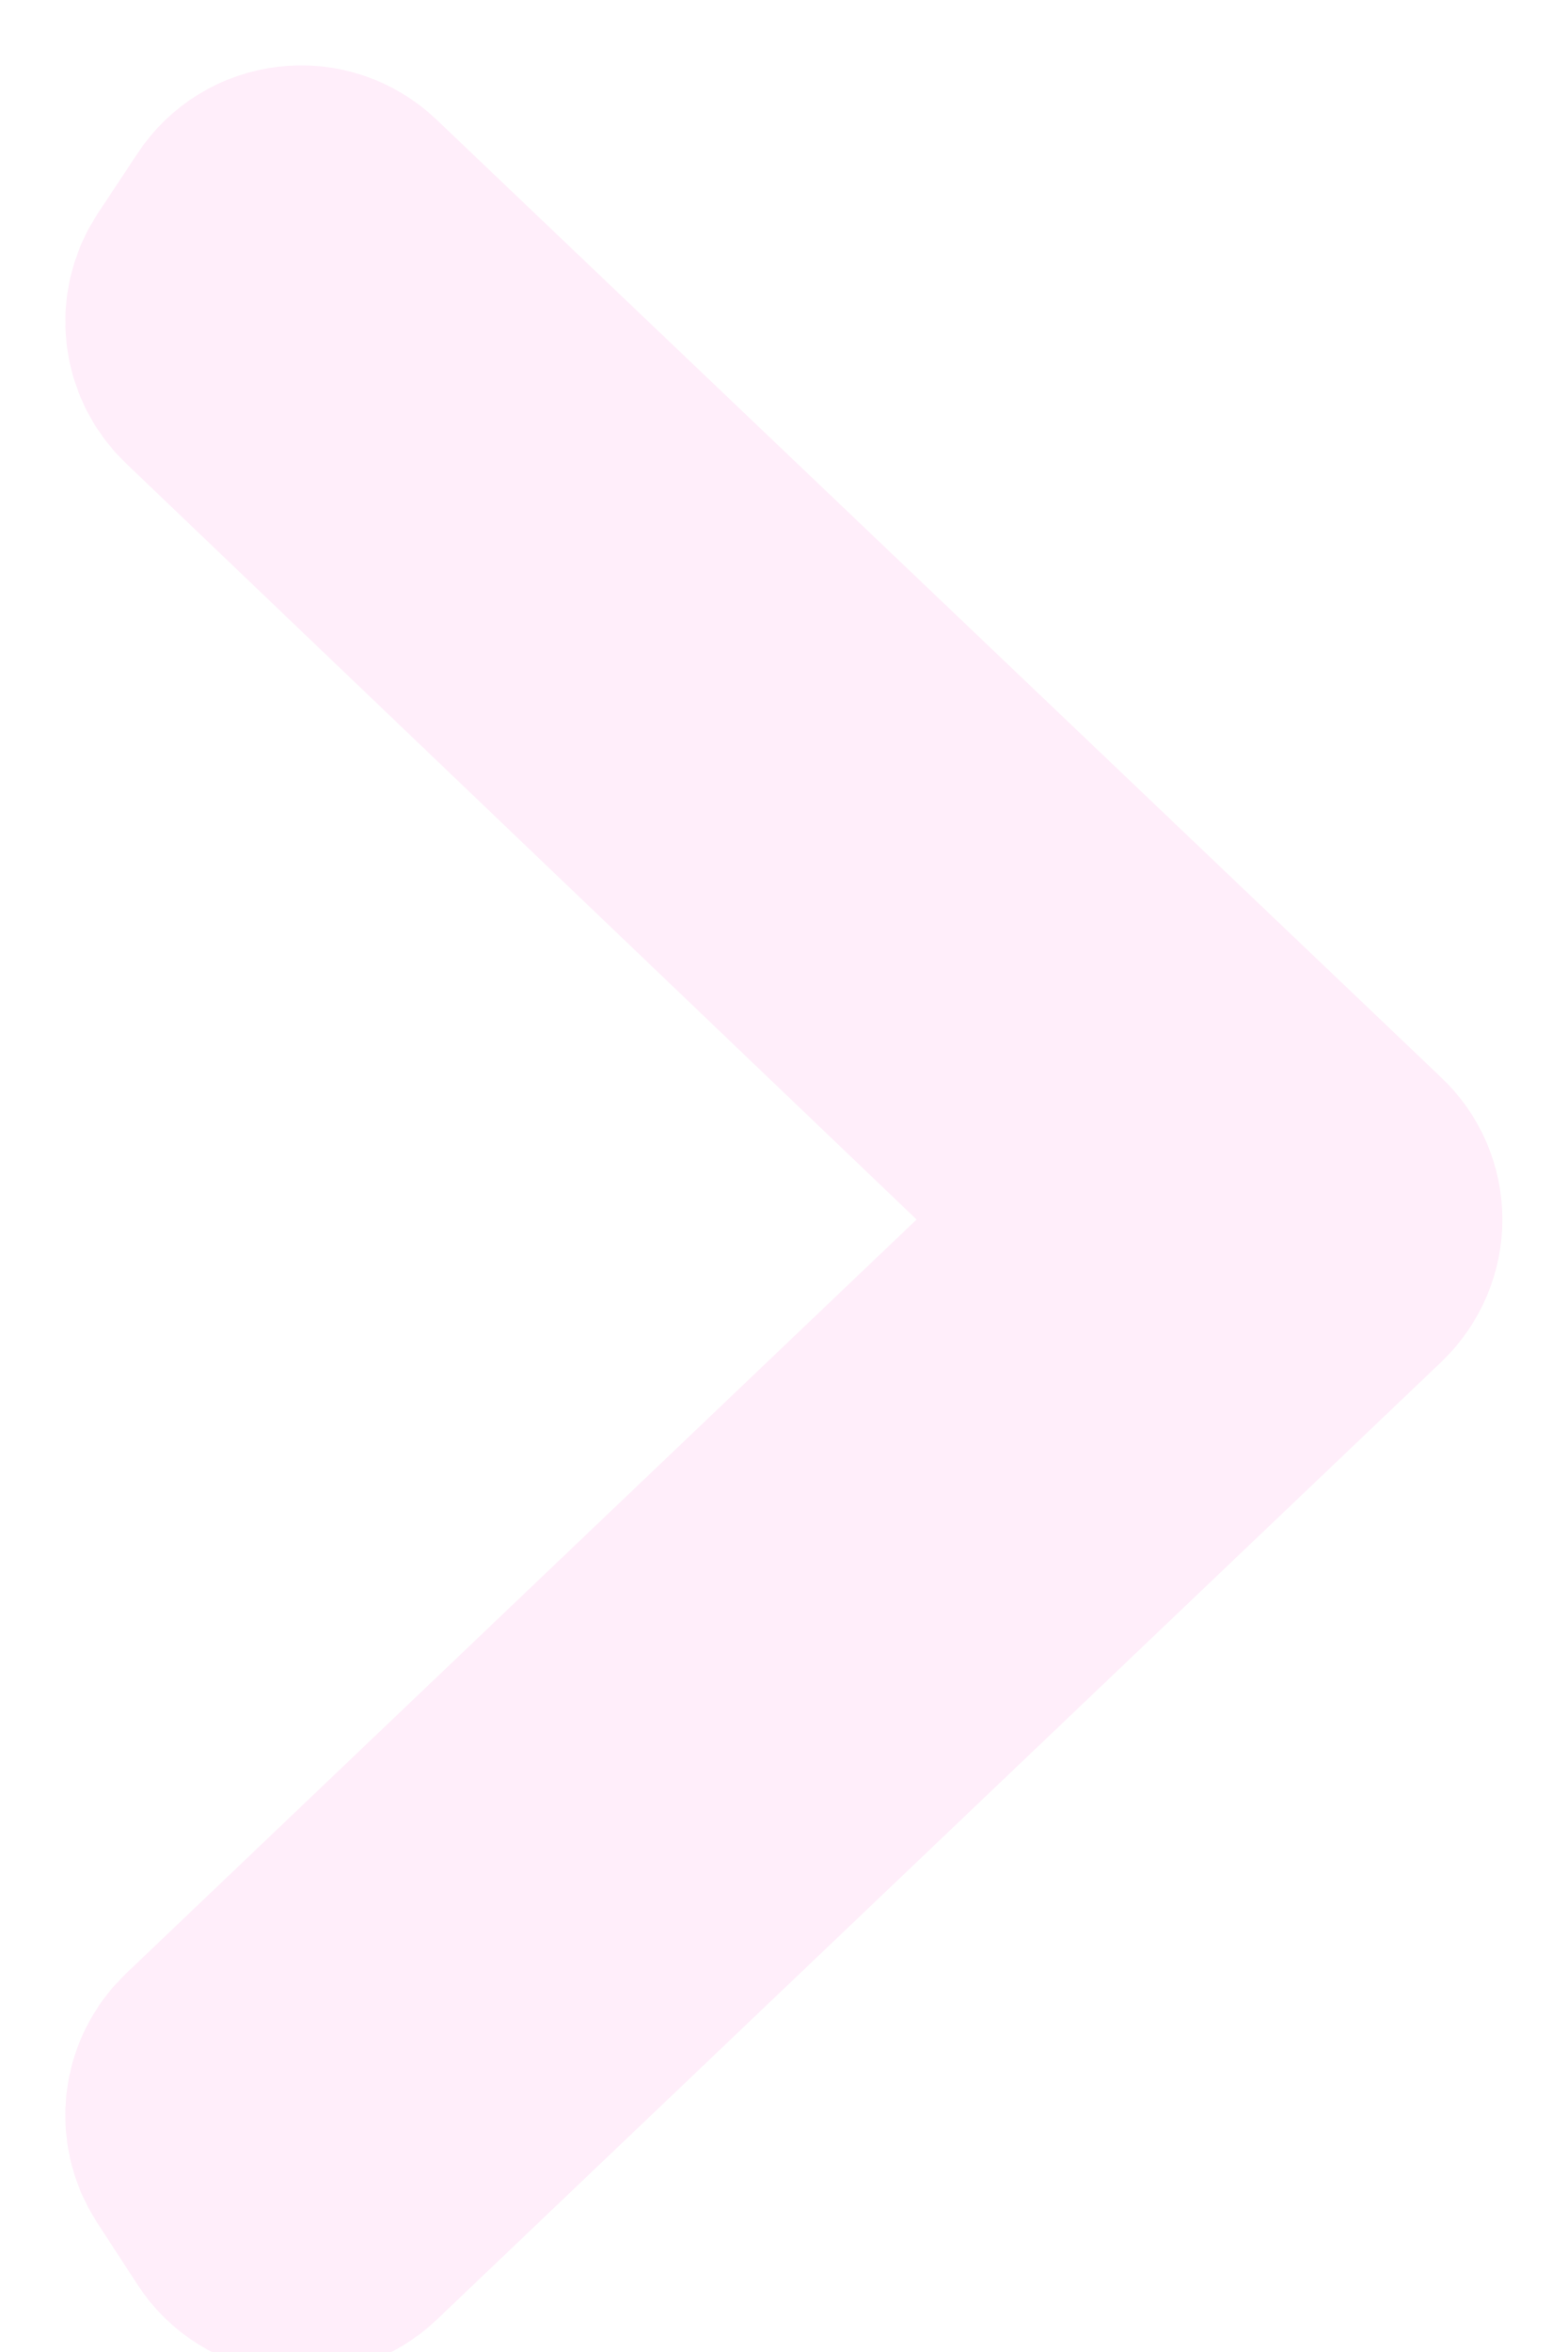
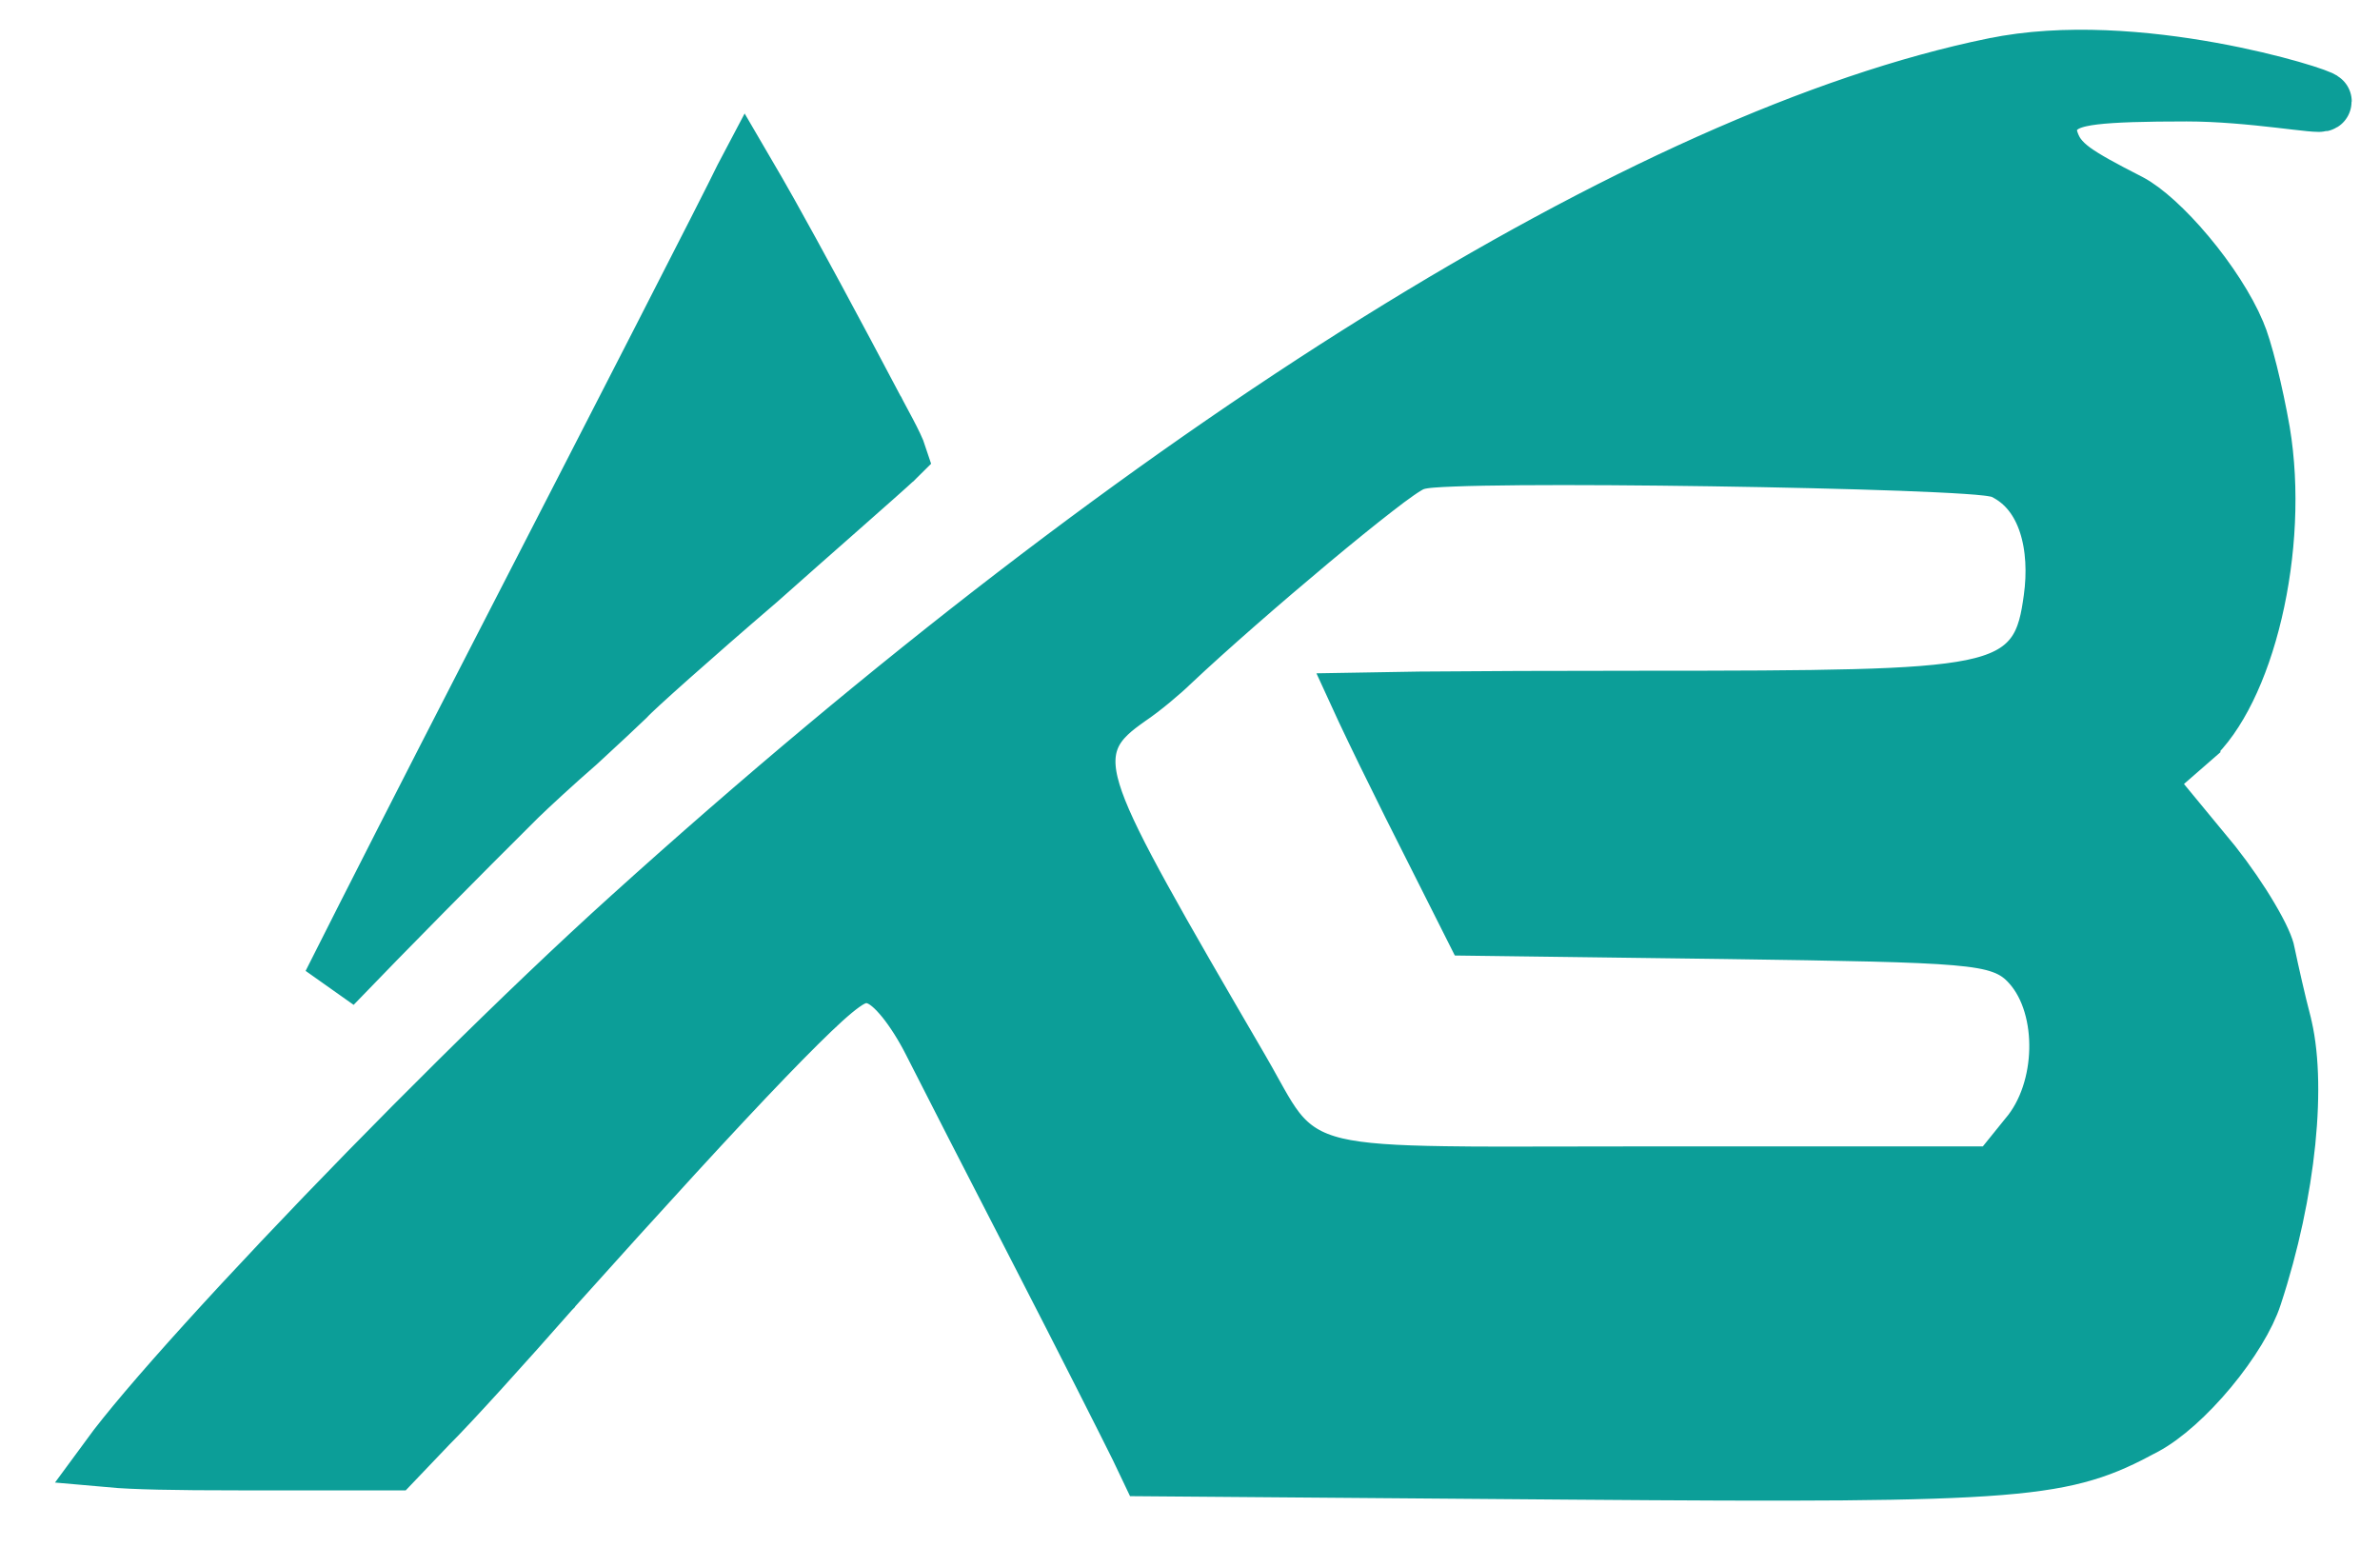
- <svg xmlns="http://www.w3.org/2000/svg" width="6" height="9" viewBox="0 0 6 9" fill="none">
-   <path d="M0.791 1.093C0.725 1.194 0.74 1.328 0.827 1.411L4.232 4.667L0.827 7.914C0.74 7.997 0.725 8.13 0.79 8.231L0.945 8.469C0.985 8.532 1.052 8.573 1.126 8.582C1.199 8.59 1.273 8.566 1.327 8.514L5.173 4.848C5.222 4.8 5.25 4.735 5.25 4.667C5.25 4.598 5.222 4.533 5.172 4.486L1.325 0.819C1.271 0.768 1.198 0.743 1.124 0.752C1.05 0.76 0.984 0.801 0.944 0.862L0.791 1.093Z" fill="#FFEEFA" stroke="#FFEEFA" strokeWidth="0.5" strokeLinejoin="round" />
+ <svg xmlns="http://www.w3.org/2000/svg" width="40" height="26" viewBox="0 0 40 26" fill="none">
+   <path d="M33.51 1.137L33.508 1.137C27.729 2.322 19.379 7.498 10.607 15.423L10.607 15.423C8.857 17.002 6.591 19.26 4.763 21.195C3.849 22.162 3.049 23.044 2.478 23.717C2.211 24.032 1.999 24.296 1.851 24.498C2.252 24.534 2.924 24.548 4.006 24.548H6.605L7.168 23.958L7.172 23.953C7.553 23.576 8.477 22.554 9.249 21.675L9.251 21.673L9.252 21.671C10.818 19.925 12.006 18.629 12.835 17.768C13.249 17.338 13.579 17.011 13.824 16.788C13.946 16.678 14.055 16.587 14.149 16.52C14.195 16.486 14.247 16.453 14.3 16.426C14.342 16.405 14.438 16.359 14.559 16.359C14.673 16.359 14.766 16.397 14.822 16.426C14.883 16.457 14.935 16.496 14.979 16.532C15.064 16.603 15.147 16.694 15.223 16.788C15.376 16.979 15.535 17.23 15.67 17.496C15.915 17.982 16.733 19.579 17.487 21.041C18.241 22.505 18.98 23.97 19.145 24.304L19.147 24.307L19.148 24.31L19.309 24.648L26.394 24.704H26.394C30.246 24.734 32.316 24.733 33.609 24.628C34.25 24.576 34.682 24.499 35.034 24.393C35.385 24.289 35.674 24.151 36.032 23.958L36.035 23.956C36.349 23.789 36.749 23.432 37.111 22.997C37.472 22.562 37.749 22.105 37.856 21.771L37.857 21.768C38.143 20.9 38.332 20 38.415 19.186C38.498 18.366 38.47 17.665 38.341 17.181L38.341 17.18C38.257 16.858 38.14 16.343 38.074 16.027L38.072 16.017L38.07 16.006C38.067 15.987 38.05 15.925 37.999 15.813C37.951 15.708 37.883 15.58 37.799 15.438C37.633 15.155 37.411 14.831 37.178 14.535L36.01 13.119L36.818 12.415C36.818 12.414 36.819 12.413 36.819 12.413C37.244 12.032 37.63 11.26 37.861 10.278C38.089 9.311 38.15 8.215 37.989 7.256C37.933 6.936 37.858 6.582 37.781 6.273C37.701 5.953 37.626 5.714 37.578 5.607L37.576 5.602L37.574 5.597C37.408 5.202 37.096 4.722 36.74 4.297C36.379 3.865 36.019 3.544 35.777 3.418C35.326 3.188 35.028 3.026 34.834 2.885C34.733 2.811 34.642 2.729 34.569 2.63C34.493 2.526 34.453 2.423 34.426 2.329C34.388 2.192 34.405 2.038 34.494 1.907C34.569 1.795 34.671 1.736 34.738 1.705C34.869 1.644 35.034 1.614 35.192 1.595C35.524 1.555 36.036 1.541 36.748 1.541C37.85 1.541 39.025 1.771 39.025 1.705C39.025 1.64 35.889 0.642 33.51 1.137ZM28.986 15.618H28.986C31.05 15.647 32.201 15.667 32.872 15.725C33.207 15.754 33.46 15.794 33.659 15.867C33.882 15.947 34.022 16.061 34.14 16.193C34.484 16.576 34.617 17.134 34.605 17.644C34.593 18.158 34.434 18.715 34.084 19.123L33.564 19.767H27.8C27.281 19.767 26.809 19.768 26.378 19.769C25.523 19.771 24.834 19.773 24.278 19.764C23.45 19.752 22.87 19.719 22.446 19.619C21.987 19.51 21.689 19.319 21.444 19.008C21.334 18.867 21.239 18.708 21.147 18.545C21.112 18.483 21.078 18.422 21.043 18.359C20.98 18.246 20.915 18.127 20.835 17.99C20.123 16.768 19.581 15.836 19.186 15.118C18.792 14.404 18.529 13.879 18.386 13.476C18.245 13.079 18.188 12.716 18.328 12.381C18.459 12.068 18.733 11.872 18.943 11.722L18.948 11.718L18.954 11.714C19.189 11.557 19.513 11.283 19.679 11.121L19.681 11.118L19.684 11.116C20.283 10.552 21.208 9.746 22.014 9.073C22.418 8.736 22.795 8.43 23.09 8.202C23.236 8.088 23.366 7.99 23.471 7.918C23.522 7.882 23.572 7.849 23.617 7.822C23.649 7.802 23.711 7.765 23.782 7.743C23.871 7.714 23.983 7.703 24.057 7.697C24.155 7.689 24.281 7.682 24.426 7.677C24.717 7.665 25.105 7.659 25.554 7.655C26.453 7.648 27.612 7.656 28.765 7.673C29.918 7.69 31.069 7.717 31.952 7.749C32.393 7.766 32.77 7.783 33.049 7.802C33.188 7.811 33.307 7.821 33.399 7.832C33.445 7.837 33.49 7.844 33.529 7.851L33.531 7.851C33.556 7.856 33.627 7.869 33.696 7.903C34.435 8.267 34.631 9.198 34.509 10.071C34.466 10.377 34.412 10.735 34.194 11.023C33.961 11.333 33.603 11.49 33.144 11.584C32.685 11.677 32.048 11.723 31.166 11.746C30.278 11.77 29.113 11.773 27.587 11.773C26.137 11.773 24.816 11.778 23.853 11.787C23.473 11.791 23.15 11.796 22.898 11.801C22.915 11.838 22.933 11.876 22.951 11.916C23.146 12.331 23.422 12.897 23.733 13.52L23.733 13.52L24.761 15.563L28.986 15.618Z" fill="#0C9E98" />
+   <path d="M12.915 3.595C12.767 3.332 12.641 3.113 12.538 2.937C12.528 2.956 12.517 2.975 12.507 2.994C12.303 3.423 10.413 7.105 8.294 11.224C7.236 13.28 6.278 15.16 5.583 16.542C6.495 15.593 7.703 14.373 8.696 13.386L8.698 13.384L8.699 13.383C8.885 13.202 9.331 12.79 9.697 12.473C10.047 12.15 10.403 11.819 10.507 11.717C10.559 11.66 10.654 11.571 10.755 11.478C10.881 11.362 11.05 11.21 11.25 11.032C11.649 10.677 12.174 10.218 12.732 9.74C13.216 9.31 13.686 8.895 14.075 8.553C14.575 8.112 14.94 7.789 15.028 7.705L15.031 7.703L15.033 7.701C15.053 7.683 15.068 7.668 15.079 7.657C15.068 7.623 15.047 7.572 15.011 7.495C14.95 7.366 14.86 7.198 14.733 6.962L14.732 6.96L14.73 6.958C13.969 5.516 13.352 4.375 12.915 3.595Z" fill="#0C9E98" />
+   <path d="M1.489 24.441L1.488 24.44M33.51 1.137L33.508 1.137C27.729 2.322 19.379 7.498 10.607 15.423L10.607 15.423C8.857 17.002 6.591 19.26 4.763 21.195C3.849 22.162 3.049 23.044 2.478 23.717C2.211 24.032 1.999 24.296 1.851 24.498C2.252 24.534 2.924 24.548 4.006 24.548H6.605L7.168 23.958L7.172 23.953C7.553 23.576 8.477 22.554 9.249 21.675L9.251 21.673L9.252 21.671C10.818 19.925 12.006 18.629 12.835 17.768C13.249 17.338 13.579 17.011 13.824 16.788C13.946 16.678 14.055 16.587 14.149 16.52C14.195 16.486 14.247 16.453 14.3 16.426C14.342 16.405 14.438 16.359 14.559 16.359C14.673 16.359 14.766 16.397 14.822 16.426C14.883 16.457 14.935 16.496 14.979 16.532C15.064 16.603 15.147 16.694 15.223 16.788C15.376 16.979 15.535 17.23 15.67 17.496C15.915 17.982 16.733 19.579 17.487 21.041C18.241 22.505 18.98 23.97 19.145 24.304L19.147 24.307L19.148 24.31L19.309 24.648L26.394 24.704H26.394C30.246 24.734 32.316 24.733 33.609 24.628C34.25 24.576 34.682 24.499 35.034 24.393C35.385 24.289 35.674 24.151 36.032 23.958L36.035 23.956C36.349 23.789 36.749 23.432 37.111 22.997C37.472 22.562 37.749 22.105 37.856 21.771L37.857 21.768C38.143 20.9 38.332 20 38.415 19.186C38.498 18.366 38.47 17.665 38.341 17.181L38.341 17.18C38.257 16.858 38.14 16.343 38.074 16.027L38.072 16.017L38.07 16.006C38.067 15.987 38.05 15.925 37.999 15.813C37.951 15.708 37.883 15.58 37.799 15.438C37.633 15.155 37.411 14.831 37.178 14.535L36.01 13.119L36.818 12.415C36.818 12.414 36.819 12.413 36.819 12.413C37.244 12.032 37.63 11.26 37.861 10.278C38.089 9.311 38.15 8.215 37.989 7.256C37.933 6.936 37.858 6.582 37.781 6.273C37.701 5.953 37.626 5.714 37.578 5.607L37.576 5.602L37.574 5.597C37.408 5.202 37.096 4.722 36.74 4.297C36.379 3.865 36.019 3.544 35.777 3.418C35.326 3.188 35.028 3.026 34.834 2.885C34.733 2.811 34.642 2.729 34.569 2.63C34.493 2.526 34.453 2.423 34.426 2.329C34.388 2.192 34.405 2.038 34.494 1.907C34.569 1.795 34.671 1.736 34.738 1.705C34.869 1.644 35.034 1.614 35.192 1.595C35.524 1.555 36.036 1.541 36.748 1.541C37.85 1.541 39.025 1.771 39.025 1.705C39.025 1.64 35.889 0.642 33.51 1.137ZM28.986 15.618H28.986C31.05 15.647 32.201 15.667 32.872 15.725C33.207 15.754 33.46 15.794 33.659 15.867C33.882 15.947 34.022 16.061 34.14 16.193C34.484 16.576 34.617 17.134 34.605 17.644C34.593 18.158 34.434 18.715 34.084 19.123L33.564 19.767H27.8C27.281 19.767 26.809 19.768 26.378 19.769C25.523 19.771 24.834 19.773 24.278 19.764C23.45 19.752 22.87 19.719 22.446 19.619C21.987 19.51 21.689 19.319 21.444 19.008C21.334 18.867 21.239 18.708 21.147 18.545C21.112 18.483 21.078 18.422 21.043 18.359C20.98 18.246 20.915 18.127 20.835 17.99C20.123 16.768 19.581 15.836 19.186 15.118C18.792 14.404 18.529 13.879 18.386 13.476C18.245 13.079 18.188 12.716 18.328 12.381C18.459 12.068 18.733 11.872 18.943 11.722L18.948 11.718L18.954 11.714C19.189 11.557 19.513 11.283 19.679 11.121L19.681 11.118L19.684 11.116C20.283 10.552 21.208 9.746 22.014 9.073C22.418 8.736 22.795 8.43 23.09 8.202C23.236 8.088 23.366 7.99 23.471 7.918C23.522 7.882 23.572 7.849 23.617 7.822C23.649 7.802 23.711 7.765 23.782 7.743C23.871 7.714 23.983 7.703 24.057 7.697C24.155 7.689 24.281 7.682 24.426 7.677C24.717 7.665 25.105 7.659 25.554 7.655C26.453 7.648 27.612 7.656 28.765 7.673C29.918 7.69 31.069 7.717 31.952 7.749C32.393 7.766 32.77 7.783 33.049 7.802C33.188 7.811 33.307 7.821 33.399 7.832C33.445 7.837 33.49 7.844 33.529 7.851L33.531 7.851C33.556 7.856 33.627 7.869 33.696 7.903C34.435 8.267 34.631 9.198 34.509 10.071C34.466 10.377 34.412 10.735 34.194 11.023C33.961 11.333 33.603 11.49 33.144 11.584C32.685 11.677 32.048 11.723 31.166 11.746C30.278 11.77 29.113 11.773 27.587 11.773C26.137 11.773 24.816 11.778 23.853 11.787C23.473 11.791 23.15 11.796 22.898 11.801C22.915 11.838 22.933 11.876 22.951 11.916C23.146 12.331 23.422 12.897 23.733 13.52L23.733 13.52L24.761 15.563L28.986 15.618ZM12.915 3.595C12.767 3.332 12.641 3.113 12.538 2.937C12.528 2.956 12.517 2.975 12.507 2.994C12.303 3.423 10.413 7.105 8.294 11.224C7.236 13.28 6.278 15.16 5.583 16.542C6.495 15.593 7.703 14.373 8.696 13.386L8.698 13.384L8.699 13.383C8.885 13.202 9.331 12.79 9.697 12.473C10.047 12.15 10.403 11.819 10.507 11.717C10.559 11.66 10.654 11.571 10.755 11.478C10.881 11.362 11.05 11.21 11.25 11.032C11.649 10.677 12.174 10.218 12.732 9.74C13.216 9.31 13.686 8.895 14.075 8.553C14.575 8.112 14.94 7.789 15.028 7.705L15.031 7.703L15.033 7.701C15.053 7.683 15.068 7.668 15.079 7.657C15.068 7.623 15.047 7.572 15.011 7.495C14.95 7.366 14.86 7.198 14.733 6.962L14.732 6.96L14.73 6.958C13.969 5.516 13.352 4.375 12.915 3.595Z" stroke="#0C9E98" />
</svg>
